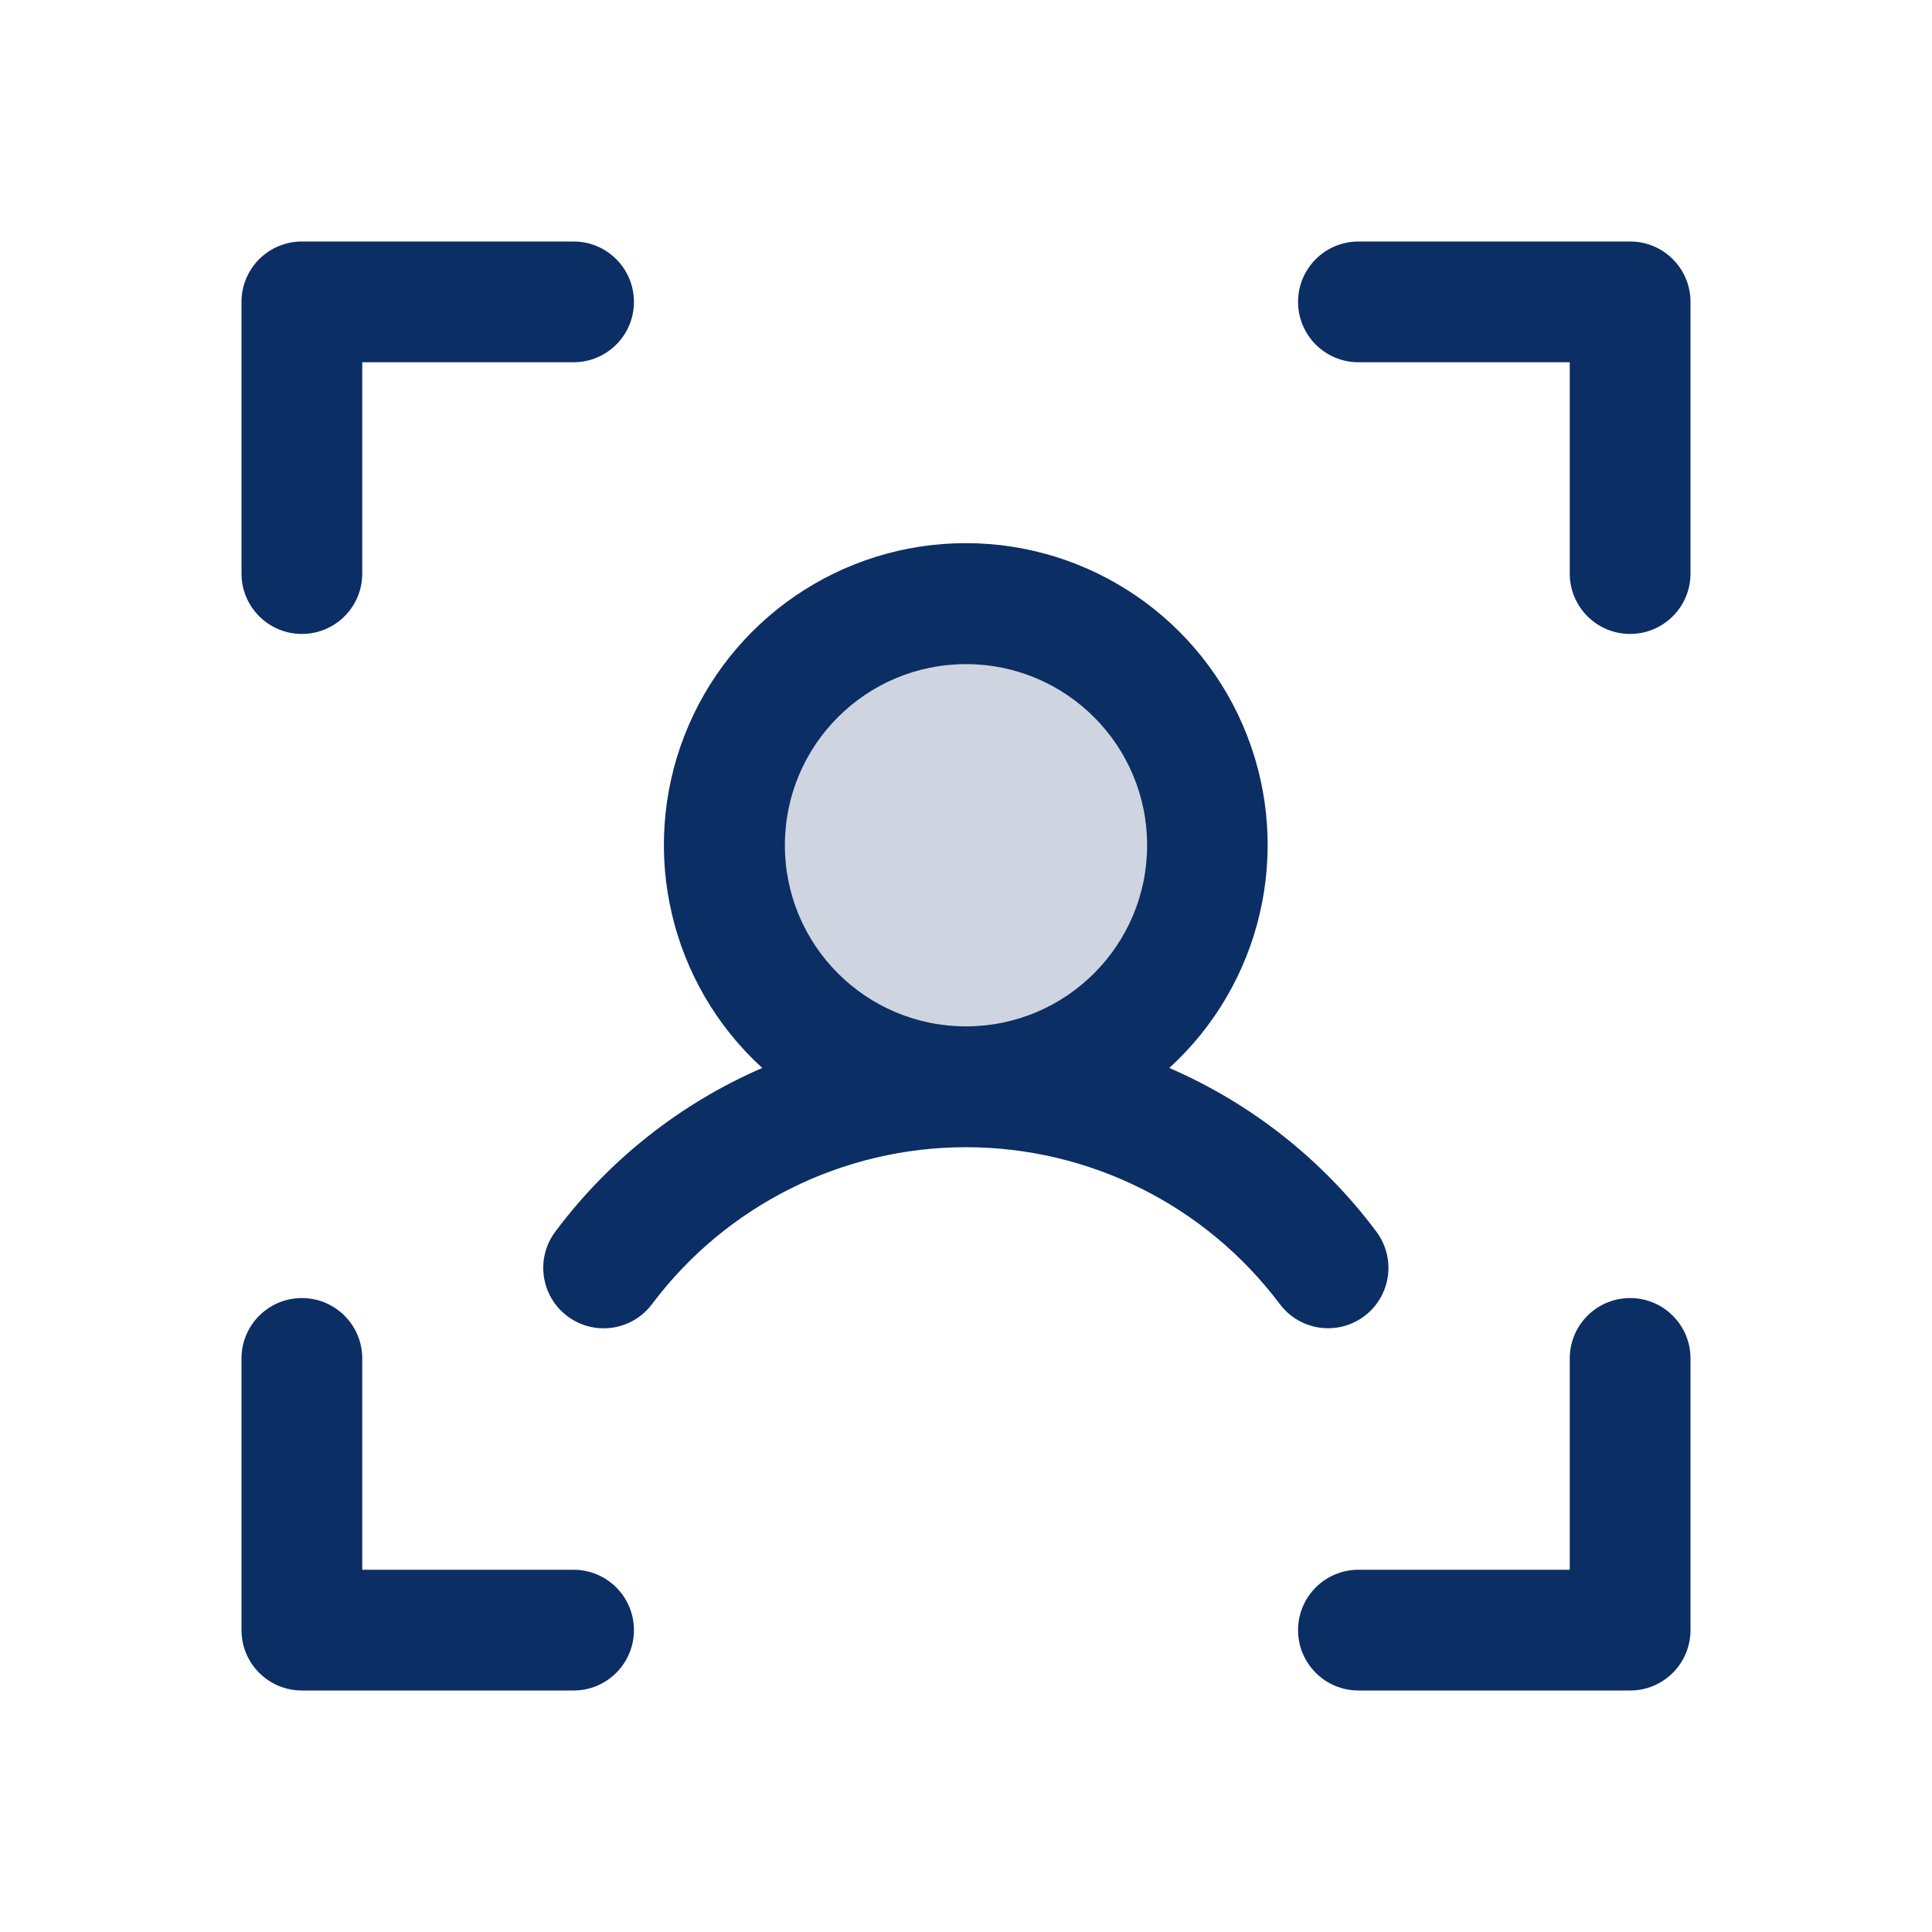
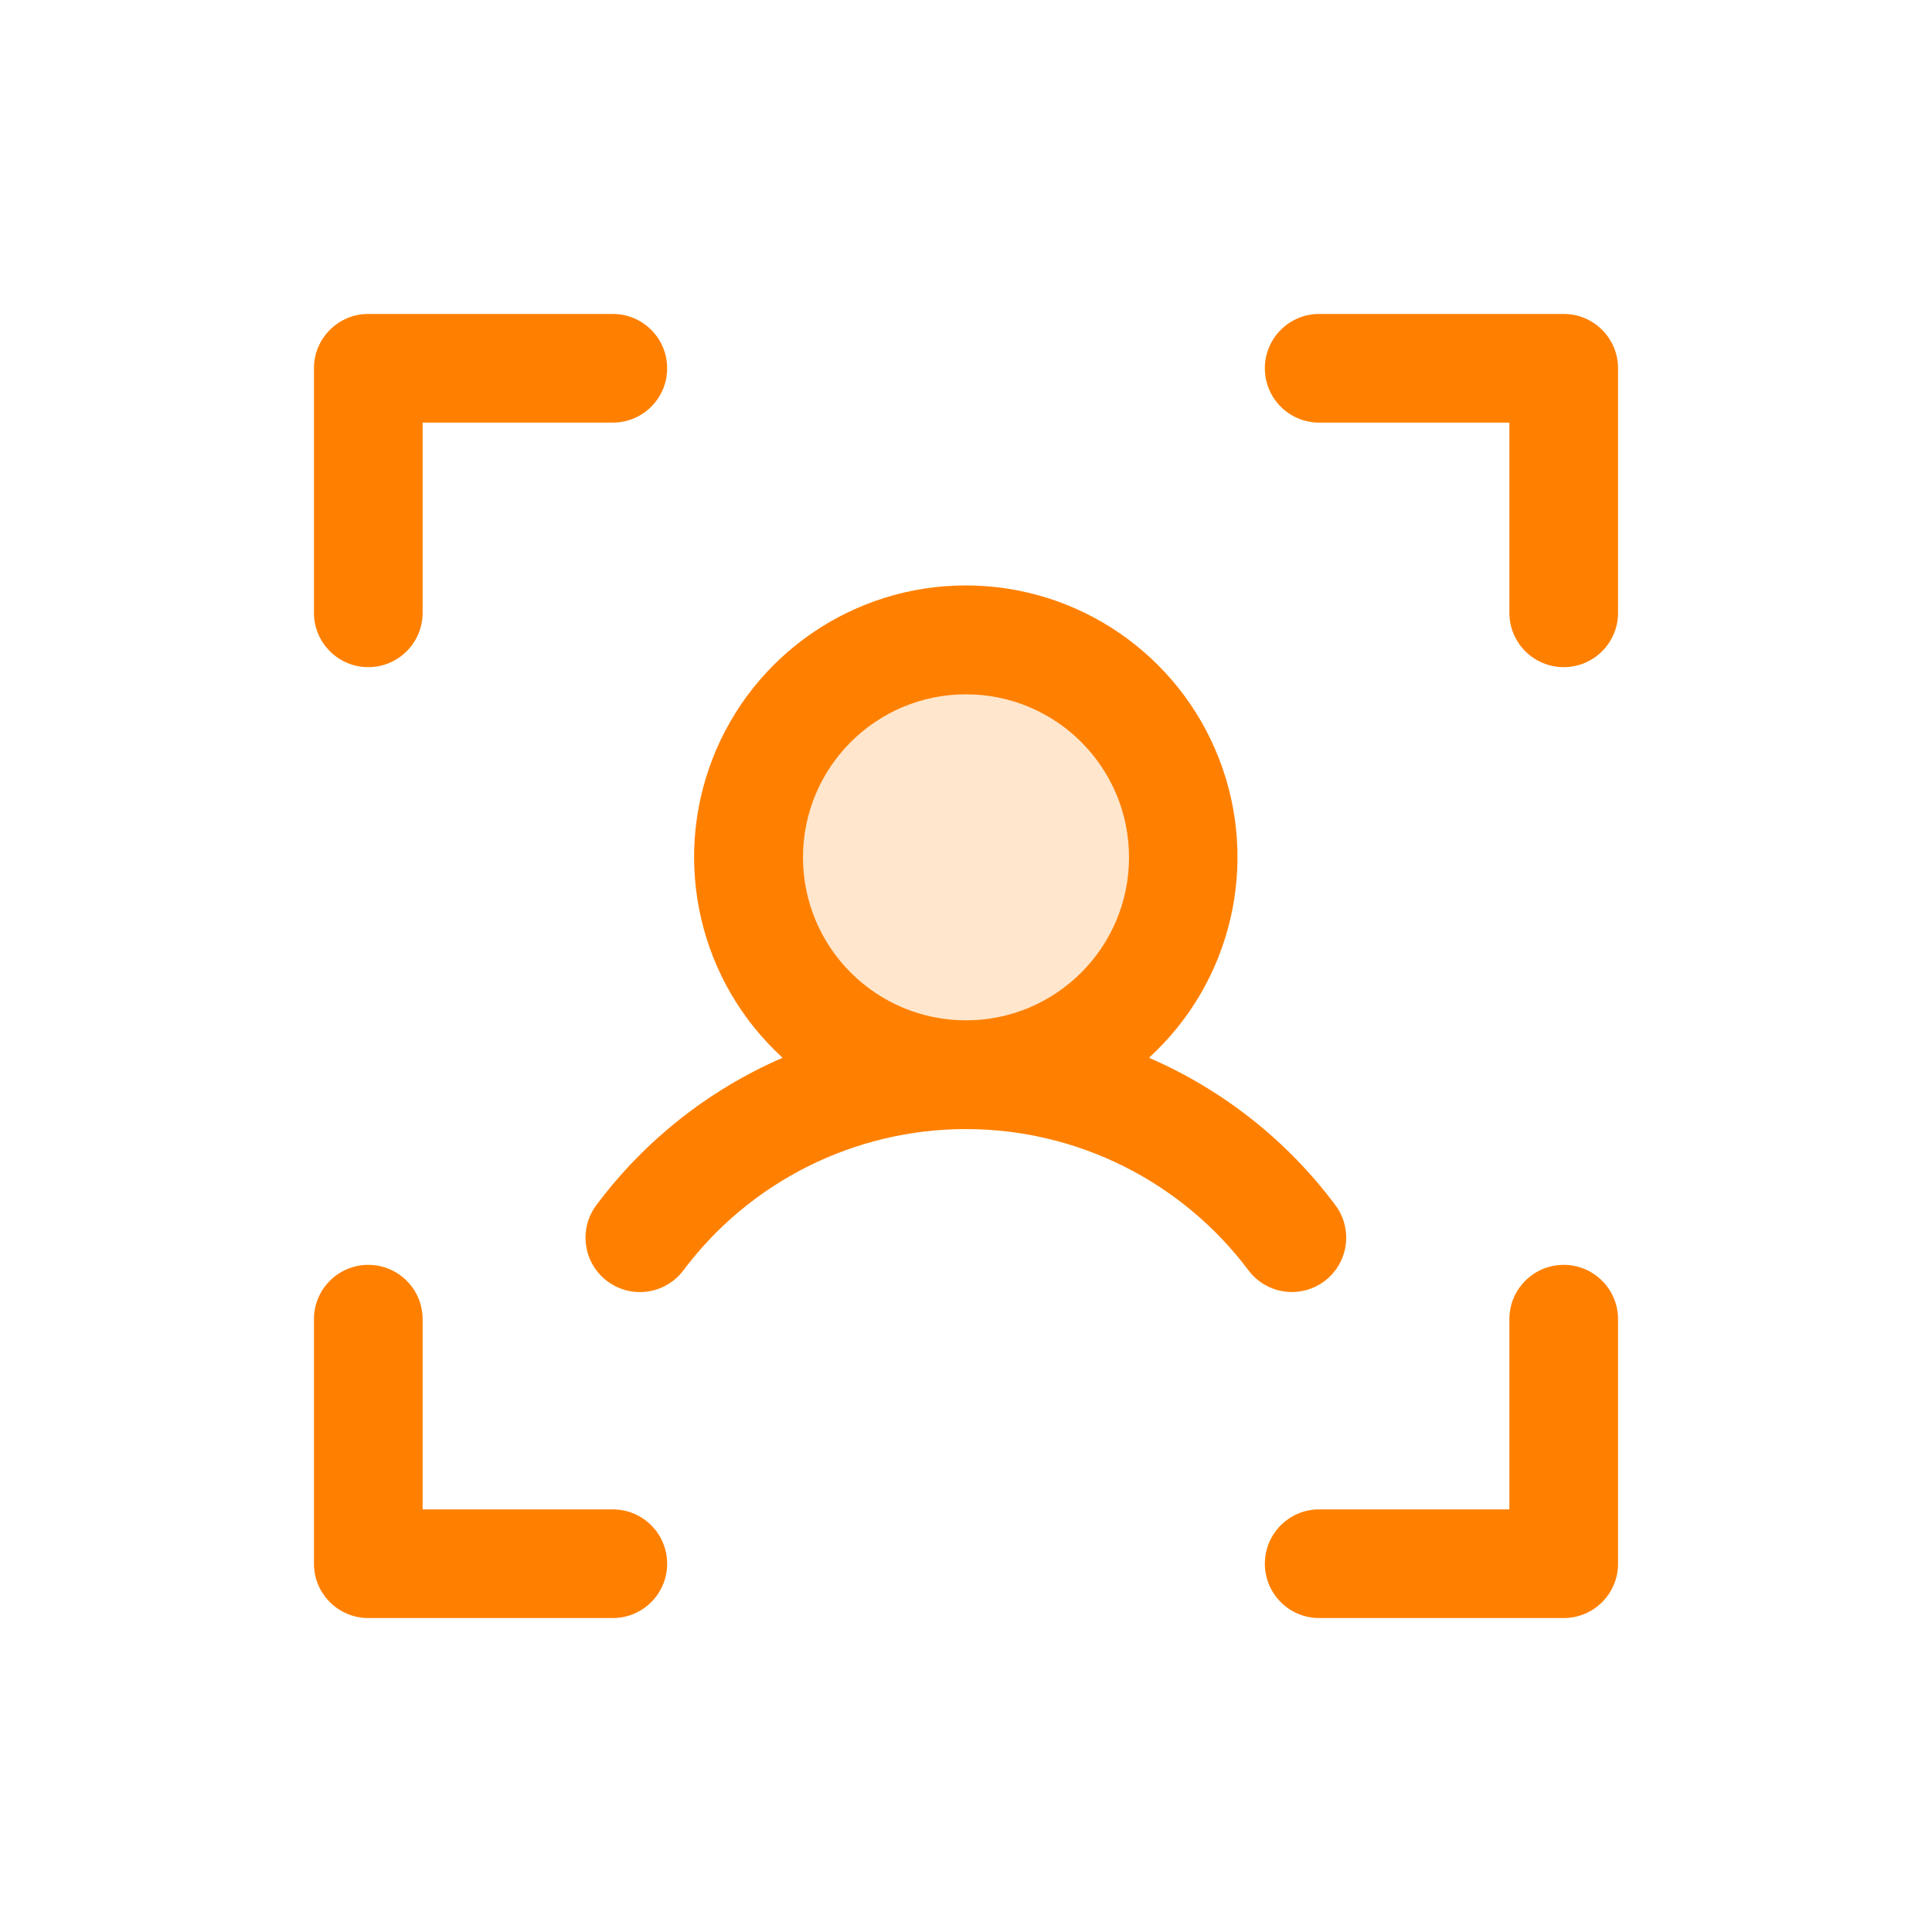
- <svg xmlns="http://www.w3.org/2000/svg" viewBox="0 0 256 256" fill="#0B2E64">
-   <path d="M160,112a32,32,0,1,1-32-32A32,32,0,0,1,160,112Z" opacity="0.2" />
-   <path d="M224,40V76a8,8,0,0,1-16,0V48H180a8,8,0,0,1,0-16h36A8,8,0,0,1,224,40Zm-8,132a8,8,0,0,0-8,8v28H180a8,8,0,0,0,0,16h36a8,8,0,0,0,8-8V180A8,8,0,0,0,216,172ZM76,208H48V180a8,8,0,0,0-16,0v36a8,8,0,0,0,8,8H76a8,8,0,0,0,0-16ZM40,84a8,8,0,0,0,8-8V48H76a8,8,0,0,0,0-16H40a8,8,0,0,0-8,8V76A8,8,0,0,0,40,84Zm136,92a8,8,0,0,1-6.41-3.19,52,52,0,0,0-83.2,0,8,8,0,1,1-12.8-9.62A67.94,67.94,0,0,1,101,141.51a40,40,0,1,1,53.94,0,67.94,67.94,0,0,1,27.43,21.68A8,8,0,0,1,176,176Zm-48-40a24,24,0,1,0-24-24A24,24,0,0,0,128,136Z" />
+ <svg xmlns="http://www.w3.org/2000/svg" viewBox="0 0 256 256" width="100%" height="100%">
+   <g class="insilos-glyph-container" transform="translate(12.8, 12.8) scale(0.9)">
+     <g class="insilos-glyph-tint" opacity="0.2" fill="#FF8000">
+       <path d="M160,112a32,32,0,1,1-32-32A32,32,0,0,1,160,112Z" />
+     </g>
+     <g class="insilos-glyph-primary" fill="#FF8000">
+       <path d="M224,40V76a8,8,0,0,1-16,0V48H180a8,8,0,0,1,0-16h36A8,8,0,0,1,224,40Zm-8,132a8,8,0,0,0-8,8v28H180a8,8,0,0,0,0,16h36a8,8,0,0,0,8-8V180A8,8,0,0,0,216,172ZM76,208H48V180a8,8,0,0,0-16,0v36a8,8,0,0,0,8,8H76a8,8,0,0,0,0-16ZM40,84a8,8,0,0,0,8-8V48H76a8,8,0,0,0,0-16H40a8,8,0,0,0-8,8V76A8,8,0,0,0,40,84Zm136,92a8,8,0,0,1-6.41-3.19,52,52,0,0,0-83.2,0,8,8,0,1,1-12.8-9.62A67.94,67.94,0,0,1,101,141.51a40,40,0,1,1,53.94,0,67.94,67.94,0,0,1,27.43,21.68A8,8,0,0,1,176,176Zm-48-40a24,24,0,1,0-24-24A24,24,0,0,0,128,136Z" />
+     </g>
+   </g>
</svg>
